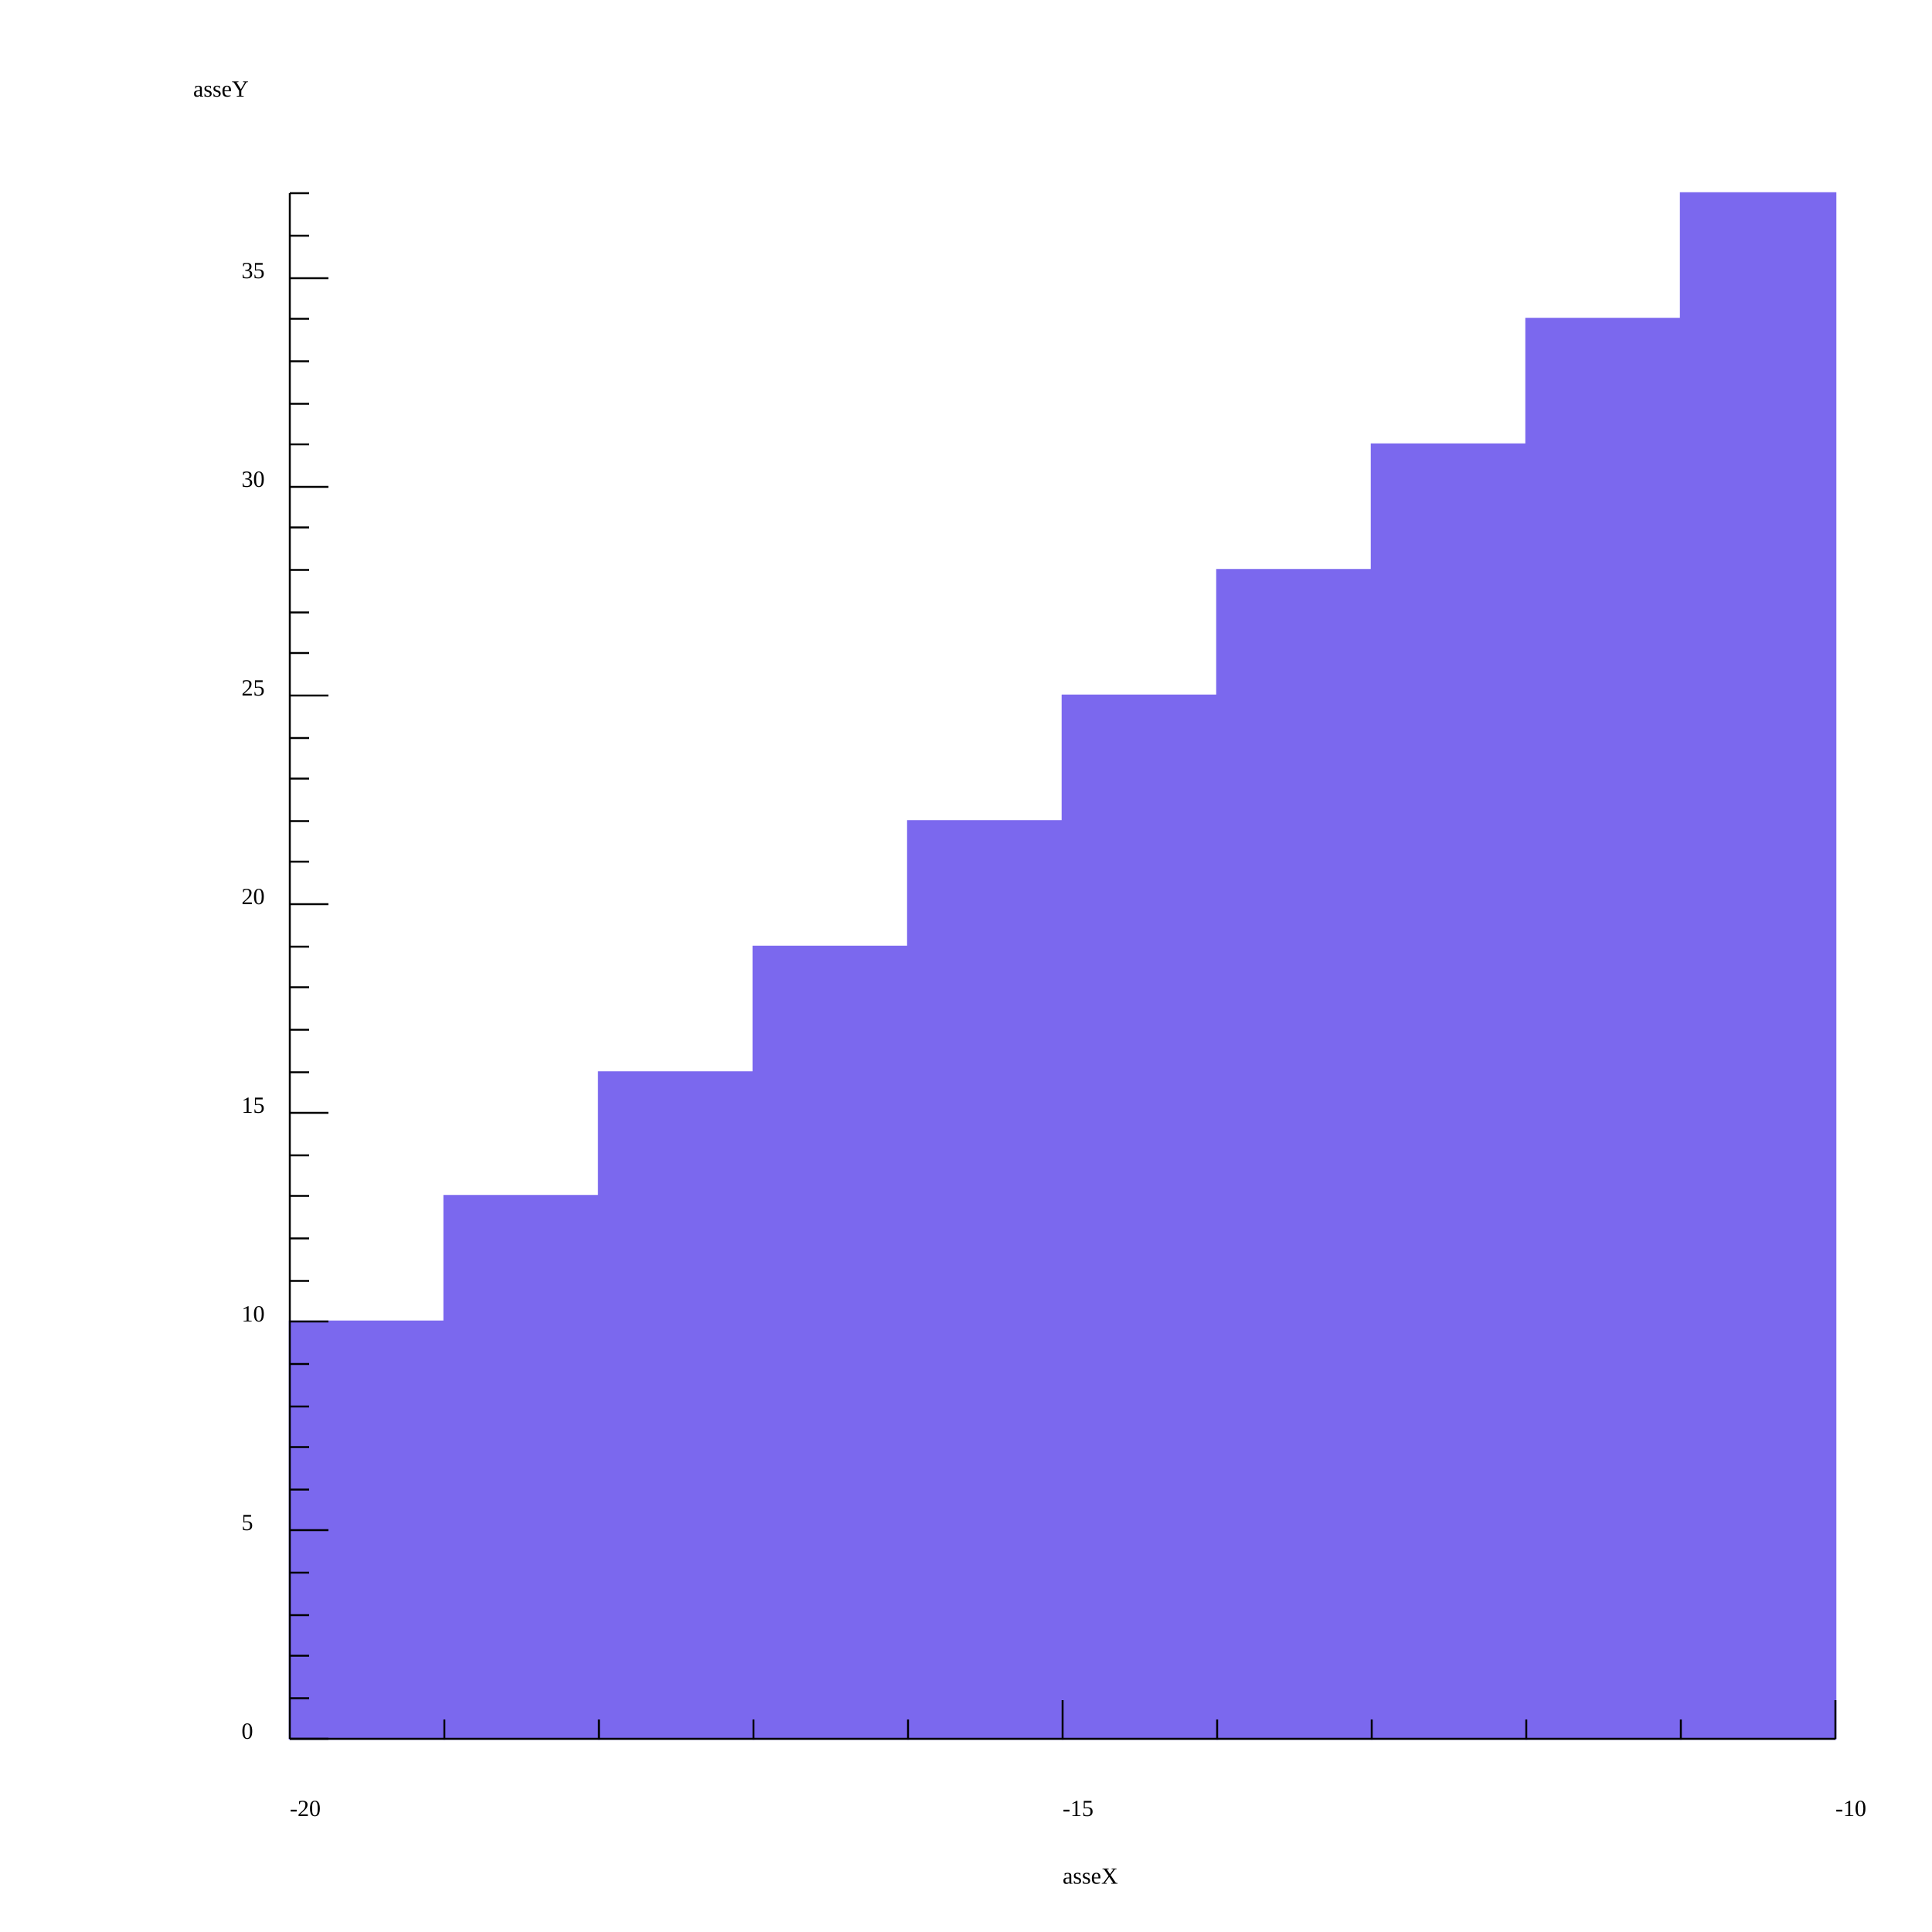
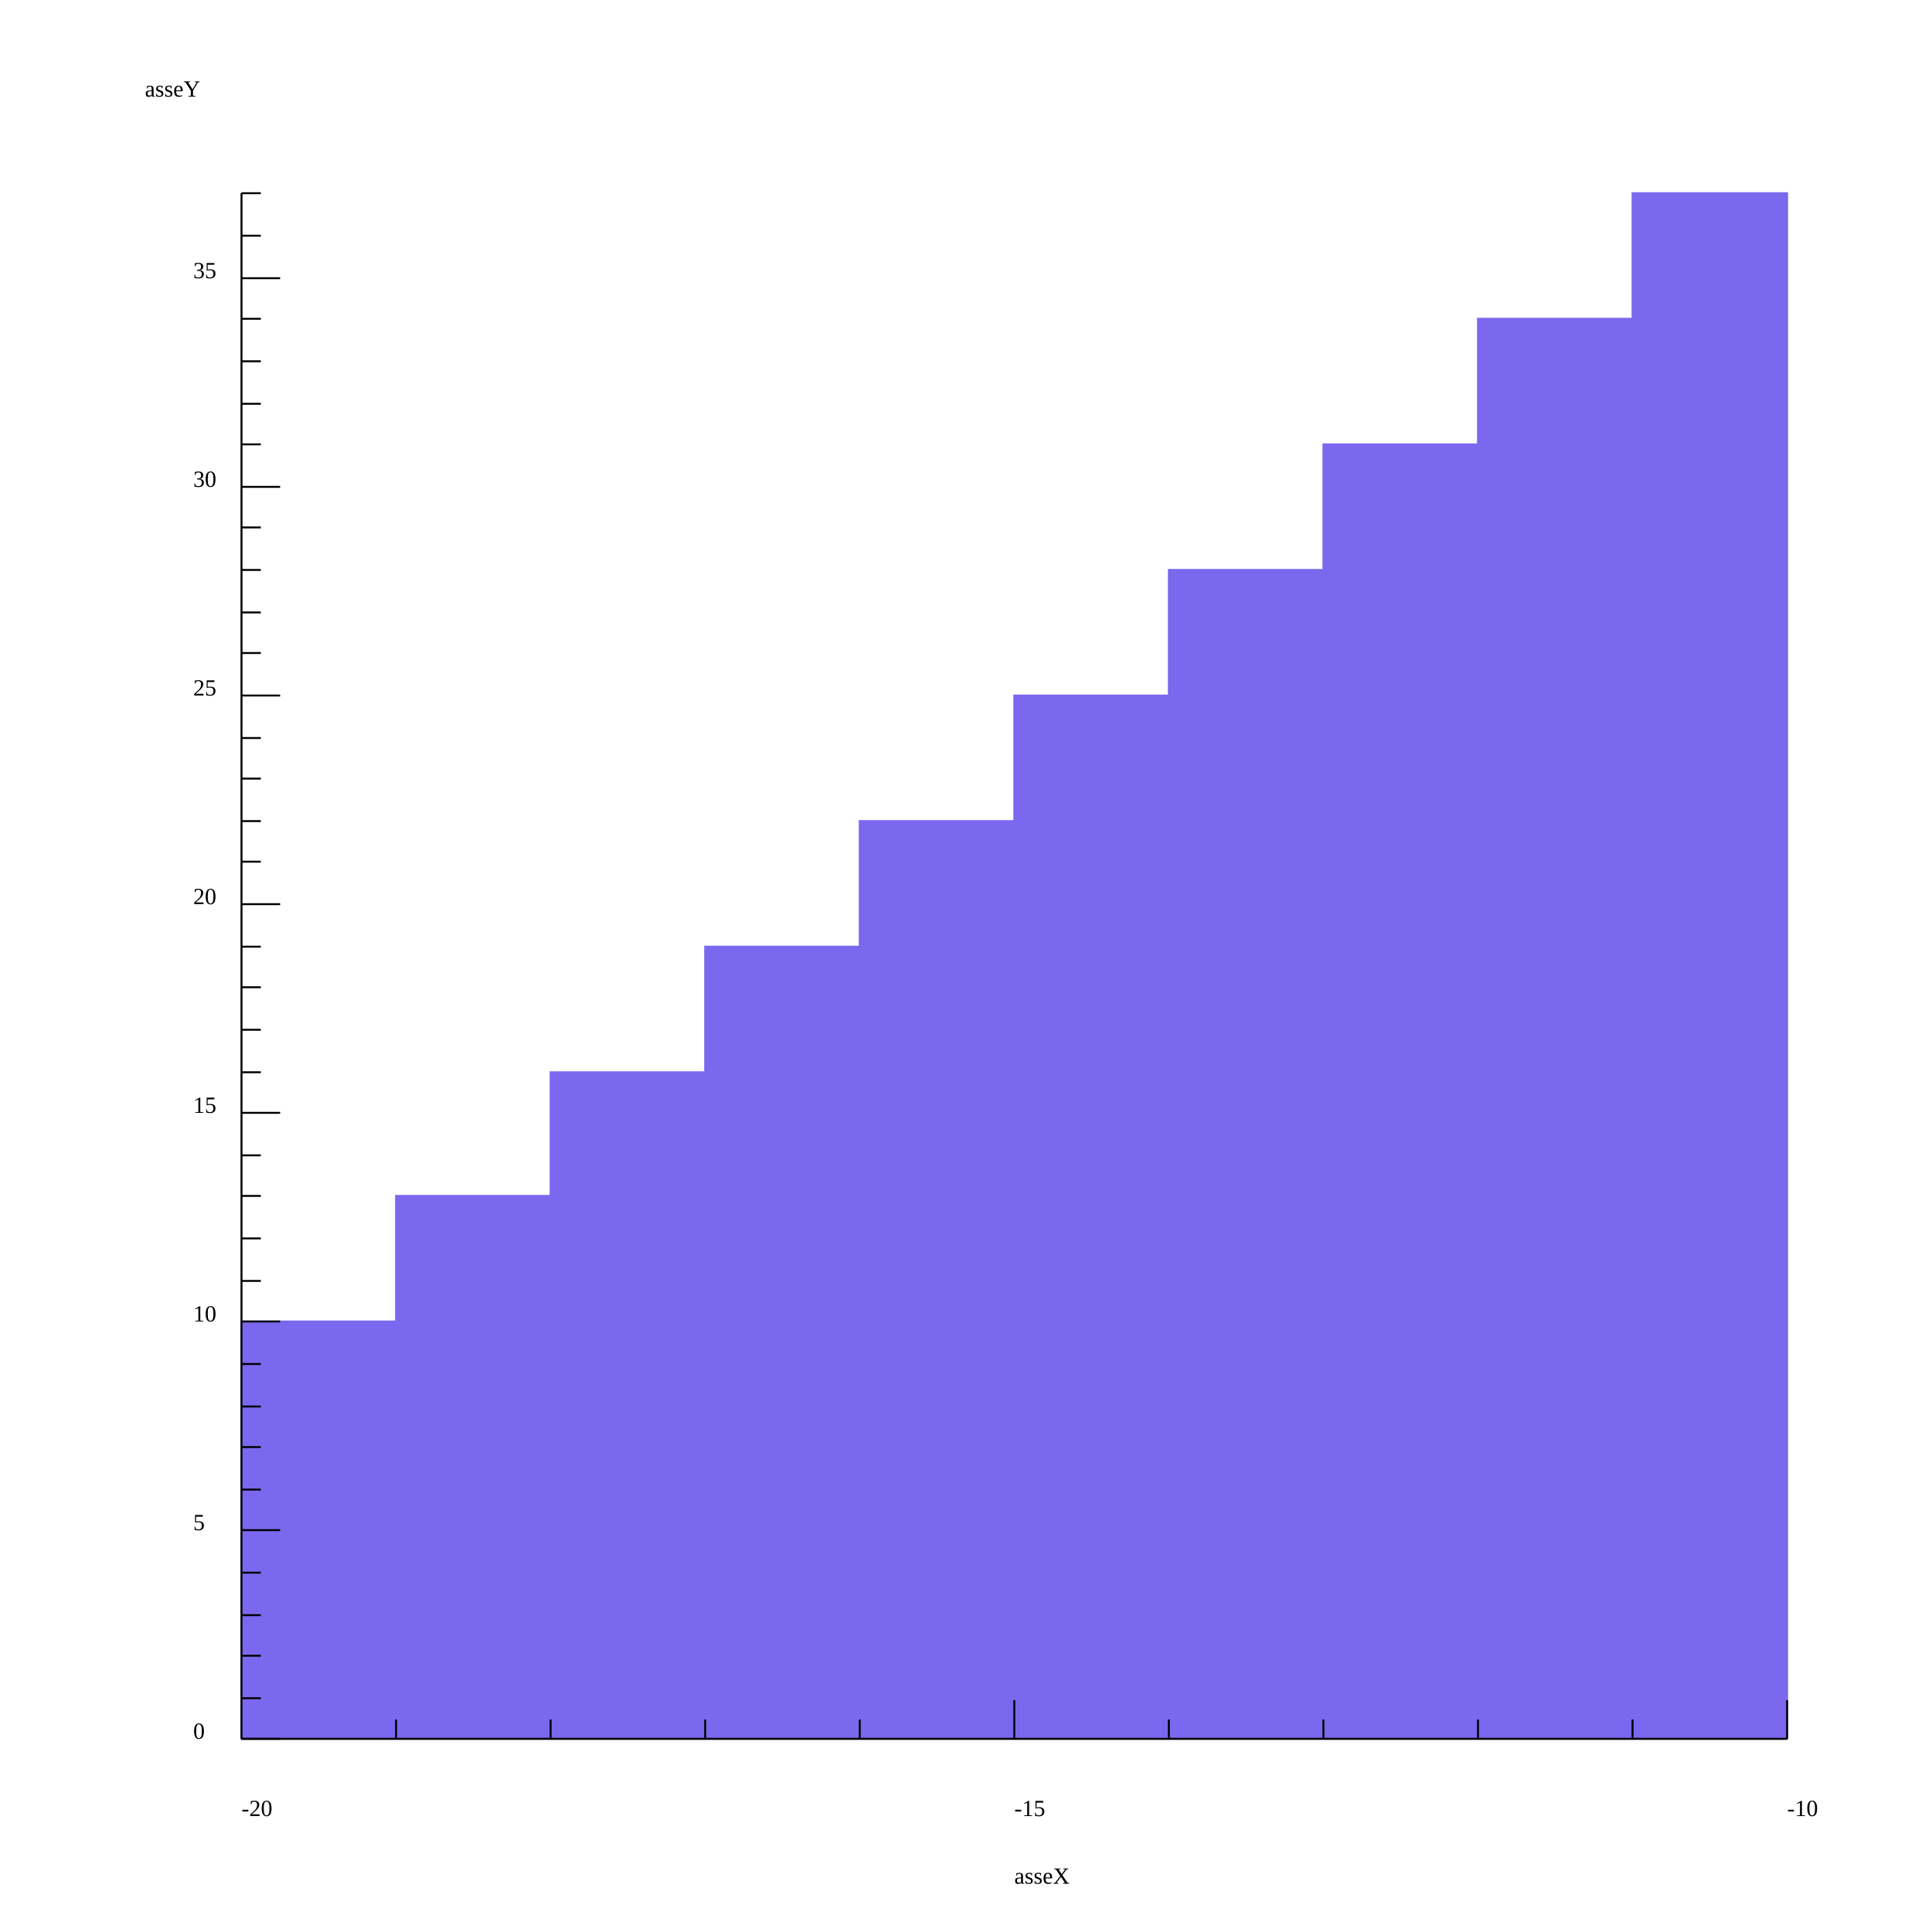
- <svg xmlns="http://www.w3.org/2000/svg" viewBox="-50 0 1000 1000">
+ <svg xmlns="http://www.w3.org/2000/svg" viewBox="-25 0 1000 1000">
  <path fill="MediumSlateBlue" stroke="MediumSlateBlue" d="M 100 900 v -216 h 80 v 216 h -80 Z">
		</path>
  <path fill="MediumSlateBlue" stroke="MediumSlateBlue" d="M 180 900 v -281 h 80 v 281 h -80 Z">
		</path>
  <path fill="MediumSlateBlue" stroke="MediumSlateBlue" d="M 260 900 v -345 h 80 v 345 h -80 Z">
		</path>
  <path fill="MediumSlateBlue" stroke="MediumSlateBlue" d="M 340 900 v -410 h 80 v 410 h -80 Z">
		</path>
  <path fill="MediumSlateBlue" stroke="MediumSlateBlue" d="M 420 900 v -475 h 80 v 475 h -80 Z">
		</path>
  <path fill="MediumSlateBlue" stroke="MediumSlateBlue" d="M 500 900 v -540 h 80 v 540 h -80 Z">
		</path>
  <path fill="MediumSlateBlue" stroke="MediumSlateBlue" d="M 580 900 v -605 h 80 v 605 h -80 Z">
		</path>
  <path fill="MediumSlateBlue" stroke="MediumSlateBlue" d="M 660 900 v -670 h 80 v 670 h -80 Z">
		</path>
  <path fill="MediumSlateBlue" stroke="MediumSlateBlue" d="M 740 900 v -735 h 80 v 735 h -80 Z">
		</path>
  <path fill="MediumSlateBlue" stroke="MediumSlateBlue" d="M 820 900 v -800 h 80 v 800 h -80 Z">
		</path>
  <text x="100" y="940">-20</text>
  <line stroke="Black" x1="180" x2="180" y1="890" y2="900" />
  <line stroke="Black" x1="260" x2="260" y1="890" y2="900" />
  <line stroke="Black" x1="340" x2="340" y1="890" y2="900" />
  <line stroke="Black" x1="420" x2="420" y1="890" y2="900" />
  <line stroke="Black" x1="500" x2="500" y1="880" y2="900" />
  <text x="500" y="940">-15</text>
  <line stroke="Black" x1="580" x2="580" y1="890" y2="900" />
  <line stroke="Black" x1="660" x2="660" y1="890" y2="900" />
  <line stroke="Black" x1="740" x2="740" y1="890" y2="900" />
  <line stroke="Black" x1="820" x2="820" y1="890" y2="900" />
  <line stroke="Black" x1="900" x2="900" y1="880" y2="900" />
  <text x="900" y="940">-10</text>
  <line stroke="Black" x1="100" x2="120" y1="900" y2="900" />
  <text class="anchor-end" x="75" y="900">0</text>
  <line stroke="Black" x1="100" x2="110" y1="879" y2="879" />
  <line stroke="Black" x1="100" x2="110" y1="857" y2="857" />
  <line stroke="Black" x1="100" x2="110" y1="836" y2="836" />
  <line stroke="Black" x1="100" x2="110" y1="814" y2="814" />
  <line stroke="Black" x1="100" x2="120" y1="792" y2="792" />
  <text class="anchor-end" x="75" y="792">5</text>
  <line stroke="Black" x1="100" x2="110" y1="771" y2="771" />
  <line stroke="Black" x1="100" x2="110" y1="749" y2="749" />
  <line stroke="Black" x1="100" x2="110" y1="728" y2="728" />
  <line stroke="Black" x1="100" x2="110" y1="706" y2="706" />
  <line stroke="Black" x1="100" x2="120" y1="684" y2="684" />
  <text class="anchor-end" x="75" y="684">10</text>
  <line stroke="Black" x1="100" x2="110" y1="663" y2="663" />
  <line stroke="Black" x1="100" x2="110" y1="641" y2="641" />
  <line stroke="Black" x1="100" x2="110" y1="619" y2="619" />
  <line stroke="Black" x1="100" x2="110" y1="598" y2="598" />
  <line stroke="Black" x1="100" x2="120" y1="576" y2="576" />
  <text class="anchor-end" x="75" y="576">15</text>
  <line stroke="Black" x1="100" x2="110" y1="555" y2="555" />
  <line stroke="Black" x1="100" x2="110" y1="533" y2="533" />
  <line stroke="Black" x1="100" x2="110" y1="511" y2="511" />
  <line stroke="Black" x1="100" x2="110" y1="490" y2="490" />
  <line stroke="Black" x1="100" x2="120" y1="468" y2="468" />
  <text class="anchor-end" x="75" y="468">20</text>
  <line stroke="Black" x1="100" x2="110" y1="446" y2="446" />
  <line stroke="Black" x1="100" x2="110" y1="425" y2="425" />
  <line stroke="Black" x1="100" x2="110" y1="403" y2="403" />
  <line stroke="Black" x1="100" x2="110" y1="382" y2="382" />
  <line stroke="Black" x1="100" x2="120" y1="360" y2="360" />
  <text class="anchor-end" x="75" y="360">25</text>
  <line stroke="Black" x1="100" x2="110" y1="338" y2="338" />
  <line stroke="Black" x1="100" x2="110" y1="317" y2="317" />
  <line stroke="Black" x1="100" x2="110" y1="295" y2="295" />
  <line stroke="Black" x1="100" x2="110" y1="273" y2="273" />
  <line stroke="Black" x1="100" x2="120" y1="252" y2="252" />
  <text class="anchor-end" x="75" y="252">30</text>
  <line stroke="Black" x1="100" x2="110" y1="230" y2="230" />
  <line stroke="Black" x1="100" x2="110" y1="209" y2="209" />
  <line stroke="Black" x1="100" x2="110" y1="187" y2="187" />
  <line stroke="Black" x1="100" x2="110" y1="165" y2="165" />
  <line stroke="Black" x1="100" x2="120" y1="144" y2="144" />
  <text class="anchor-end" x="75" y="144">35</text>
  <line stroke="Black" x1="100" x2="110" y1="122" y2="122" />
  <line stroke="Black" x1="100" x2="110" y1="100" y2="100" />
  <line stroke="Black" x1="100" x2="100" y1="100" y2="900" />
  <line stroke="Black" x1="100" x2="900" y1="900" y2="900" />
  <text x="500" y="975">asseX</text>
  <text x="50" y="50" class="anchor-start">asseY</text>
</svg>
